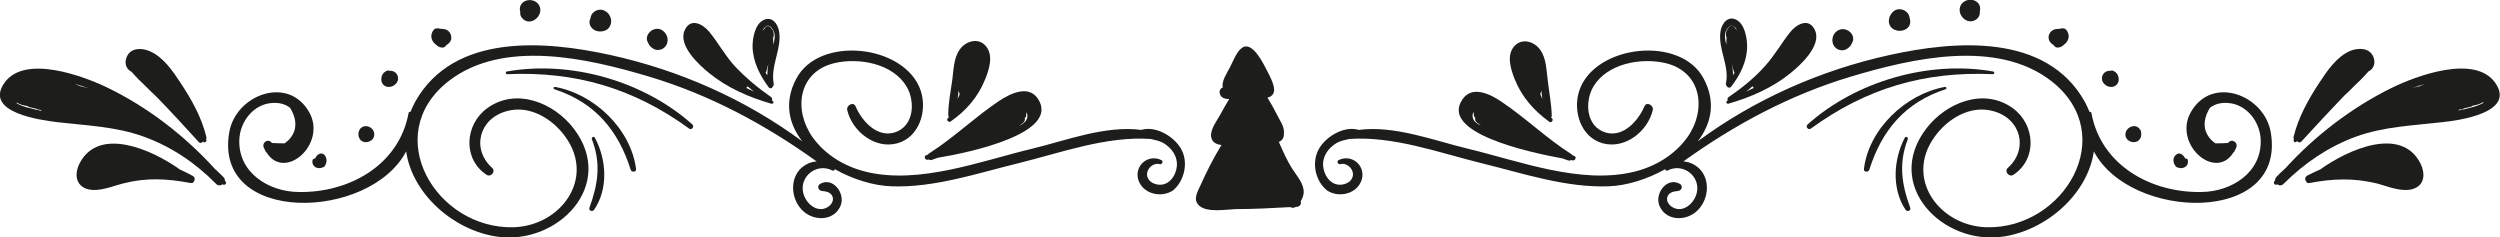
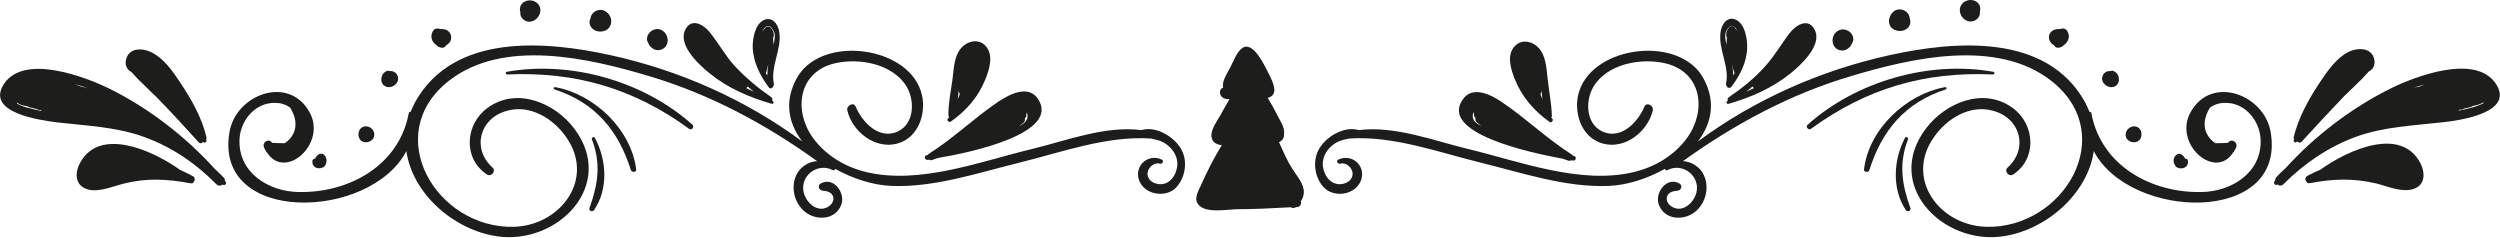
- <svg xmlns="http://www.w3.org/2000/svg" version="1.1" id="Layer_1" x="0px" y="0px" viewBox="0 0 744.8 70.4" style="enable-background:new 0 0 744.8 70.4;" xml:space="preserve">
+ <svg xmlns="http://www.w3.org/2000/svg" version="1.1" id="Layer_1" x="0px" y="0px" viewBox="-790.6 415.6 2048 194.8" style="enable-background:new -790.6 415.6 2048 194.8;" xml:space="preserve">
  <style type="text/css">
	.st0{fill:#1D1D1B;}
</style>
  <g>
-     <path class="st0" d="M387.5,59.9c0.5-0.7,0.8-1.5,0.9-2.5c0.1-2.7-2-4.9-3.4-7.1c-1.6-2.5-2.8-5.3-4-8c0.8-0.4,1.4-0.9,1.5-2.1   c0-0.1,0-0.2,0-0.3c0,0,0,0,0-0.1c0.3-2-1.4-4.2-2.2-5.9c-0.8-1.6-1.7-3.2-2.7-4.8c3.5-0.9,1.6-4.7,0.1-7.6c-1-1.9-4.4-9.4-7.6-7.3   c-1.7,1.1-2.7,4-3.6,5.7c-0.8,1.6-2.7,4.3-2.2,6.2c-0.1,0-0.2,0.1-0.3,0.1c-0.7,0.4-0.8,1.3-0.5,2c0.5,1.1,1.6,1.3,2.7,1.3   c-1,1.6-1.9,3.3-2.8,4.9c-0.9,1.6-2.8,4.1-2.6,6.2c0.2,1.7,1.4,2.4,3.1,2.6c-2.4,3.9-4.4,7.9-6.3,12.1c-0.9,2-2.3,4.2-0.3,6   c2.4,2.1,7.9,1.1,10.8,1c5.4,0,10.9-0.3,16.3-0.6c0.4,0.2,0.9,0.3,1.3,0.1c0.1-0.1,0.3-0.1,0.4-0.2c0,0,0,0,0,0   C386.9,61.8,387.9,60.9,387.5,59.9C387.5,59.9,387.5,59.9,387.5,59.9z" />
-     <path class="st0" d="M352.2,45c-1.8-4-7.7-7.7-12.2-6.3c-10.7-1.4-22.5,3.2-32.5,5.6c-15.4,3.7-33.5,10.7-49.4,6.9   c-6.3-1.5-12.2-5-16-10.3c-5.8-8.2-4.3-19.5,6.5-22.1c7.3-1.7,17.4,0.1,21.5,7c2.6,4.4,2.3,11.9-3.7,13.7   c-5.3,1.5-9.7-3.6-11.5-7.8c-0.6-1.5-2.8-0.4-2.5,1.1c1.5,6.3,8.2,11.7,14.9,9.9c6.6-1.8,9-9.7,7-15.7   c-4.6-13.7-30.3-16.6-37.1-3.5c-3.7,7-2.2,13.4,1.8,18.6c-16.9-12.5-36.6-21.2-57.1-25.7c-19.5-4.3-46.7-6.6-58.2,13.9   c-0.5,1-1,2-1.4,3c-0.3,0-0.6,0.1-0.6,0.5c-2.9,15.5-17.8,23.7-32.8,23.4c-8.9-0.1-18-5.8-17.6-15.6c0.2-5.3,4.1-10.4,9.5-10.9   c2.2-0.2,4,0.2,5.6,1.4c1.5,2.4,2.3,5.3,0.8,8c-0.6,1.1-1.4,1.9-2.4,2.6c-1.1,0-2.4,0-3.8-0.1c-1-1.5-3.1-0.2-2.4,1.4   c0.2,0.4,0.3,0.7,0.5,1c0,0.2,0.1,0.3,0.3,0.4c5.4,8.7,18.1-2.5,12.7-12c-6.3-11.1-21.9-5.1-23.8,6c-4.8,27.7,41.9,26.4,52.7,5.7   c1.8,12.6,14,23.5,27.1,25.4c18,2.6,35.6-15.3,22.9-32.1c-5.9-7.8-17.2-12.4-25.8-6.2c-6.8,4.9-7.4,15.2-0.2,19.9   c1.3,0.8,2.8-1.1,1.6-2.1c-6.2-5.6-3.9-14.7,4.4-16.9c6.8-1.9,13.6,2.3,17.4,7.6c9.1,12.5-1.4,26.6-15.4,27   c-23.1,0.6-39.8-27.5-19.4-43.5c16.3-12.7,41.6-6.8,59.7-1.4c18.1,5.4,34.7,14.3,50,25.3c-1.9,0.1-3.8,1-5.2,2.6   c-3,3.6-2.1,9.3,1.3,12.3c3.4,3,9.3,2.8,11.1-1.9c1.3-3.6-2.4-8.5-6.2-6.3c-1,0.6-0.5,2,0.6,2.1c1.3,0.1,2.8,0.4,3.2,1.9   c0.4,2-1.8,3.5-3.5,3.5c-2.6,0-4.7-2.4-5.3-4.8c-1.2-5,4.1-9.1,8.7-6.7c0.3,0.2,0.7-0.1,0.7-0.4c5.5,3.1,11.6,4.9,16.8,5.1   c12.8,0.5,25.7-3.9,38-6.9c12.6-3.1,26.1-8.1,39.3-7.2c1.3,0.3,2.5,0.5,3.8,1.2c2.5,1.5,4.3,4,4,7c-0.3,2.5-1.8,5-4.4,5.4   c-1.5,0.2-3.5-0.4-4.2-1.9c-1.1-2.2,1.3-4.8,3.5-4.2c0.7,0.2,1.2-0.9,0.5-1.2c-3.8-1.9-8.1,1.5-6.9,5.8c1.3,4.3,6.9,5.6,10.4,3.2   C352.7,54,354,48.9,352.2,45z" />
-     <path class="st0" d="M67.2,54.1C67.1,54,67,53.9,67,53.8c0-0.3-0.1-0.7-0.4-1c-0.9-0.9-1.7-1.7-2.6-2.5C55,40.4,44.1,32,32.2,26.2   C25.2,22.8,7.4,16,1.3,24.7c-6.2,8.9,11,11.1,15.8,11.7c8.7,1,17.4,1.3,25.7,4.3c8.3,3,15.5,7.9,21.6,14.1c0.6,0.6,1.4,0.5,1.9,0.1   c0,0,0,0,0,0C66.9,55.4,67.7,54.6,67.2,54.1z M12.3,33c-1.1-0.2-2.3-0.5-3.4-0.8c-1.4-0.3-2.6-0.7-3.9-1.4c0-0.1,0-0.2,0-0.3   c0.9,0.7,2,0.9,3.2,1.1c0.1,0.1,0.3,0.2,0.5,0.3c0.7,0.2,1.4,0.3,2.1,0.5c0.2,0.1,0.4,0.2,0.7,0.3l0.4,0c0.1,0,0.3,0.1,0.4,0.1   C12.3,32.8,12.3,32.9,12.3,33z M24,25.7c-0.6-0.2-1.2-0.5-1.7-0.7c1.5,0.4,3,0.9,4.4,1.4C25.8,26.1,24.9,25.9,24,25.7z" />
-     <path class="st0" d="M61.4,41.5C61.4,41.5,61.4,41.5,61.4,41.5c0.1-0.2,0.1-0.4,0.1-0.6c-1.4-5.9-4.4-11.2-7.7-16.2   c-2.3-3.5-5.2-7.8-9.3-9.5c-2.4-1-5.7-1-6.8,1.9c-0.7,1.8-0.1,3.5,1.5,4.3c1.4,1.6,2.9,3.1,4.4,4.5c0.9,0.9,1.9,1.9,2.9,2.8   c4.3,4.4,8.5,9,12.7,13.6c0.4,0.5,1,0.3,1.3-0.2c0,0.1,0.1,0.1,0.1,0.2C60.9,42.7,61.8,42.1,61.4,41.5z" />
-     <path class="st0" d="M57.2,52.3C57.2,52.3,57.2,52.2,57.2,52.3c-1.2-0.7-2.4-1.2-3.6-1.8c-8.7-6.2-24.1-12.7-29.8-2   c-1.7,3.2-1.4,6.9,2.5,7.9c3.4,0.8,7.3-1,10.6-1.8c6.7-1.7,12.9-1.4,19.7-0.1c0.1,0,0.2,0,0.3,0c0.4,0.2,0.7-0.1,0.8-0.4   C58.2,53.6,58.1,52.6,57.2,52.3z" />
-     <path class="st0" d="M230.2,30.1c-0.1,0-0.1-0.1-0.2-0.1c0.1-0.4,0.1-0.8-0.3-1.1c-3.9-2.7-7.6-5.8-10.9-9.3   c-2.8-3.1-4.8-6.8-7.4-10c-2-2.5-5.8-4.5-7.5-0.4c-1.8,4.5,4.4,10.2,7.4,12.6c5.4,4.4,11.9,7.2,18.5,9.1   C230.4,31,230.7,30.3,230.2,30.1z M222.3,26.2c0.2-0.1,0.3-0.3,0.4-0.5c0.6,0.5,1.3,1.1,1.9,1.6C223.8,26.9,223.1,26.6,222.3,26.2z   " />
-     <path class="st0" d="M232.1,9.3c-0.4-2.3-2.2-4.6-4.7-3.3c-2.5,1.3-3.2,5.3-3.2,7.9c0.1,4.5,2.2,8.6,4.8,12.1   c0.4,0.5,1.1,0.3,1.2-0.2c0.2-0.2,0.4-0.5,0.3-0.9C229.5,19.5,233,14.5,232.1,9.3z M230.5,9.3c0.5,1,0.3,2.5-0.1,4.1   c0-0.7,0-1.4-0.1-2c0.3-0.7,0.3-1.5,0-2.2c0-0.1-0.1-0.2-0.2-0.3c-0.2-0.3-0.3-0.5-0.6-0.8c-0.6-0.6-1.4-0.3-1.7,0.4   c-0.2,0.2-0.5,0.5-0.7,0.7C228,7.6,229.2,6.7,230.5,9.3z M228.1,21.6c0.1-0.1,0.1-0.2,0.2-0.3c0.2-0.8,0.4-1.6,0.6-2.3   c-0.2,1.2-0.3,2.3-0.3,3.4C228.4,22.2,228.2,21.9,228.1,21.6z" />
-     <path class="st0" d="M196.9,8.8c-1.9-0.8-4.2,0.7-4.2,2.8c0,0.4,0.2,0.8,0.4,1.2c0.3,0.8,1,1.5,1.9,1.9c1.6,0.6,3.4-0.3,3.8-2   C199.2,11.2,198.4,9.5,196.9,8.8z" />
-     <path class="st0" d="M180.3,3.3c-1.8-1.1-4.2,0.1-4.4,2.2c-0.4,0.7-0.4,1.6,0.1,2.4c1,1.7,3.5,1.9,5,0.8   C182.8,7.1,182.2,4.3,180.3,3.3z" />
-     <path class="st0" d="M160.8,2c-0.8-2.3-4.3-2.7-5.6-0.6c-0.4,0.7-0.4,1.5-0.2,2.2c-0.2,1.1,0.6,2.1,1.6,2.6   C159,7.2,161.7,4.4,160.8,2z" />
-     <path class="st0" d="M132.5,8.7c-0.4-0.1-0.8-0.1-1.2-0.1c-0.7-0.2-1.5-0.3-2,0.2c-0.5,0.5-0.8,1.3-0.8,2c0,1,0.6,2,1.4,2.5   c0.2,0.2,0.3,0.3,0.6,0.5c0.7,0.4,1.6,0.6,2.2,0c0.1-0.1,0.2-0.3,0.3-0.4c0.6-0.3,1.2-0.9,1.4-1.6C134.7,10.3,133.8,9,132.5,8.7z" />
-     <path class="st0" d="M116.5,21.1c-0.2,0-0.3,0-0.5,0c-0.1-0.1-0.3-0.1-0.5-0.1c-0.7,0.2-1.3,0.7-1.6,1.3c-0.2,0.4-0.3,0.8-0.3,1.2   c0,0.3,0,0.6,0.1,0.9c0.7,1.9,3,1.9,4.2,0.6C119.3,23.6,118.5,21.3,116.5,21.1z" />
-     <path class="st0" d="M107.2,38.5c-0.2,0.4-0.4,0.8-0.4,1.2c-0.1,0.7,0.1,1.4,0.6,2c1.4,1.4,4.1,0.4,4.1-1.6   C111.6,37.9,108.6,36.6,107.2,38.5z" />
-     <path class="st0" d="M96.7,46.2c-1-1.1-2.4-0.1-2.8,1c-0.3,0-0.7,0.2-0.8,0.5c-0.1,0.8,0,1.4,0.6,1.9c0.5,0.5,1.4,0.6,2.1,0.4   c0.1,0,0.1-0.1,0.2-0.1c0.1,0,0.2-0.1,0.4-0.1c0.2-0.1,0.3-0.3,0.4-0.4C97.4,48.5,97.5,47.1,96.7,46.2z" />
-     <path class="st0" d="M309.2,29.4c-2.9-4.3-8.4-1.4-11.6,0.7c-7.3,4.9-13.4,10.9-20.8,15.6c-0.2,0.1-0.3,0.3-0.4,0.4   c-0.1,0-0.3,0.1-0.4,0.1c-0.9,0.3-0.5,1.5,0.4,1.4c0.1,0,0.2,0,0.4-0.1c0.2,0.2,0.5,0.3,0.9,0.1c0.6-0.2,1.1-0.4,1.7-0.6   C289.2,45.4,316,39.6,309.2,29.4z M303.6,37.5c0.4-0.3,0.8-0.6,1.2-0.9c0.5-0.4,0.6-1,0.5-1.5c0.4-0.1,0.5-0.6,0.4-0.9   c0.1-0.2,0.1-0.4,0.1-0.6c0,0,0.1-0.1,0.1-0.1C306.5,35.2,305.7,36.5,303.6,37.5z" />
-     <path class="st0" d="M293.6,13.6c-2.3-2.5-6-1.3-7.7,1.2c-1.8,2.5-1.8,6.1-2.2,9c-0.5,3.5-1.2,7-1.2,10.5c0,0.2,0.1,0.4,0.2,0.6   c-0.1,0.1-0.2,0.2-0.3,0.3c-0.6,0.5,0.2,1.4,0.8,1c4.6-3.2,8.2-7.3,10.3-12.6C294.7,20.7,296.1,16.4,293.6,13.6z M285.6,27   c0.1,0.3,0.2,0.7,0.3,1c0,0,0,0.1,0,0.1c-0.2,0.5-0.4,0.9-0.6,1.4C285.4,28.7,285.5,27.9,285.6,27z" />
-     <path class="st0" d="M206.3,37.1c-14.4-12.9-36.2-19.2-55.3-15.8c-0.5,0.1-0.4,0.8,0.1,0.8c20.4-0.9,37.7,4.2,54.2,16.2   C206.1,38.9,206.9,37.7,206.3,37.1z" />
-     <path class="st0" d="M165.4,25.9c-0.5-0.1-0.7,0.6-0.2,0.7c12,3.9,19,12.2,22.7,24c0.3,0.8,1.7,0.7,1.6-0.2   C188,38.4,177,28,165.4,25.9z" />
-     <path class="st0" d="M177.2,41c-0.2-0.5-1-0.1-0.9,0.4c2.8,7.2,1.9,13.4-0.7,20.5c-0.3,0.9,0.9,1.3,1.4,0.6   C181.3,56.2,180.7,47.4,177.2,41z" />
-     <path class="st0" d="M392.6,45c1.8-4,7.7-7.7,12.2-6.3c10.7-1.4,22.5,3.2,32.5,5.6c15.4,3.7,33.5,10.7,49.4,6.9   c6.3-1.5,12.2-5,16-10.3c5.8-8.2,4.3-19.5-6.5-22.1c-7.3-1.7-17.4,0.1-21.5,7c-2.6,4.4-2.3,11.9,3.7,13.7c5.3,1.5,9.7-3.6,11.5-7.8   c0.6-1.5,2.8-0.4,2.5,1.1c-1.5,6.3-8.2,11.7-14.9,9.9c-6.6-1.8-9-9.7-7-15.7c4.6-13.7,30.3-16.6,37.1-3.5c3.7,7,2.2,13.4-1.8,18.6   c16.9-12.5,36.6-21.2,57.1-25.7c19.5-4.3,46.7-6.6,58.2,13.9c0.5,1,1,2,1.4,3c0.3,0,0.6,0.1,0.6,0.5c2.9,15.5,17.8,23.7,32.8,23.4   c8.9-0.1,18-5.8,17.6-15.6c-0.2-5.3-4.1-10.4-9.5-10.9c-2.2-0.2-4,0.2-5.6,1.4c-1.5,2.4-2.3,5.3-0.8,8c0.6,1.1,1.4,1.9,2.4,2.6   c1.1,0,2.4,0,3.8-0.1c1-1.5,3.1-0.2,2.4,1.4c-0.2,0.4-0.3,0.7-0.5,1c0,0.2-0.1,0.3-0.3,0.4c-5.4,8.7-18.1-2.5-12.7-12   c6.3-11.1,21.9-5.1,23.8,6c4.8,27.7-41.9,26.4-52.7,5.7c-1.8,12.6-14,23.5-27.1,25.4c-18,2.6-35.6-15.3-22.9-32.1   c5.9-7.8,17.2-12.4,25.8-6.2c6.8,4.9,7.4,15.2,0.2,19.9c-1.3,0.8-2.8-1.1-1.6-2.1c6.2-5.6,3.9-14.7-4.4-16.9   c-6.8-1.9-13.6,2.3-17.4,7.6c-9.1,12.5,1.4,26.6,15.4,27c23.1,0.6,39.8-27.5,19.4-43.5c-16.3-12.7-41.6-6.8-59.7-1.4   c-18.1,5.4-34.7,14.3-50,25.3c1.9,0.1,3.8,1,5.2,2.6c3,3.6,2.1,9.3-1.3,12.3c-3.4,3-9.3,2.8-11.1-1.9c-1.3-3.6,2.4-8.5,6.2-6.3   c1,0.6,0.5,2-0.6,2.1c-1.3,0.1-2.8,0.4-3.2,1.9c-0.4,2,1.8,3.5,3.5,3.5c2.6,0,4.7-2.4,5.3-4.8c1.2-5-4.1-9.1-8.7-6.7   c-0.3,0.2-0.7-0.1-0.7-0.4c-5.5,3.1-11.6,4.9-16.8,5.1c-12.8,0.5-25.7-3.9-38-6.9c-12.6-3.1-26.1-8.1-39.3-7.2   c-1.3,0.3-2.5,0.5-3.8,1.2c-2.5,1.5-4.3,4-4,7c0.3,2.5,1.8,5,4.4,5.4c1.5,0.2,3.5-0.4,4.2-1.9c1.1-2.2-1.3-4.8-3.5-4.2   c-0.7,0.2-1.2-0.9-0.5-1.2c3.8-1.9,8.1,1.5,6.9,5.8c-1.3,4.3-6.9,5.6-10.4,3.2C392,54,390.8,48.9,392.6,45z" />
-     <path class="st0" d="M678.4,54.9C678.4,54.9,678.4,54.9,678.4,54.9c0.5,0.4,1.3,0.5,1.9-0.1c6.2-6.2,13.4-11.1,21.6-14.1   c8.3-3,17-3.3,25.7-4.3c4.8-0.5,22-2.8,15.8-11.7c-6.1-8.7-23.8-2-30.9,1.5c-11.8,5.8-22.8,14.2-31.7,24c-0.9,0.8-1.8,1.6-2.6,2.5   c-0.3,0.3-0.4,0.7-0.4,1c-0.1,0.1-0.2,0.2-0.2,0.3C677.1,54.6,677.9,55.4,678.4,54.9z M732.5,32.7c0.1,0,0.3-0.1,0.4-0.1l0.4,0   c0.3,0,0.5-0.1,0.7-0.3c0.7-0.2,1.4-0.3,2.1-0.5c0.2-0.1,0.4-0.1,0.5-0.3c1.2-0.2,2.3-0.5,3.2-1.1c0,0.1,0,0.2,0,0.3   c-1.2,0.6-2.5,1.1-3.9,1.4c-1.1,0.3-2.3,0.6-3.4,0.8C732.5,32.9,732.5,32.8,732.5,32.7z M718.1,26.4c1.4-0.5,2.9-1,4.4-1.4   c-0.6,0.2-1.2,0.5-1.7,0.7C719.8,25.9,718.9,26.1,718.1,26.4z" />
-     <path class="st0" d="M684.2,42.2c0-0.1,0.1-0.1,0.1-0.2c0.3,0.4,0.8,0.6,1.3,0.2c4.2-4.6,8.4-9.1,12.7-13.6c1-0.9,2-1.9,2.9-2.8   c1.5-1.4,3-2.9,4.4-4.5c1.6-0.8,2.2-2.5,1.5-4.3c-1.1-2.8-4.4-2.8-6.8-1.9c-4.1,1.7-7,6-9.3,9.5c-3.3,5-6.3,10.4-7.7,16.2   c-0.1,0.2,0,0.4,0.1,0.5c0,0,0,0,0,0.1C683,42.1,683.8,42.7,684.2,42.2z" />
-     <path class="st0" d="M687.1,54.1c0.1,0.3,0.5,0.6,0.8,0.4c0.1,0,0.2,0,0.3,0c6.8-1.3,13-1.5,19.7,0.1c3.2,0.8,7.1,2.6,10.6,1.8   c3.9-1,4.2-4.6,2.5-7.9c-5.7-10.8-21.1-4.2-29.8,2c-1.2,0.5-2.4,1.1-3.6,1.7c0,0,0,0,0,0C686.6,52.6,686.6,53.6,687.1,54.1z" />
-     <path class="st0" d="M514.9,30.9c6.6-1.9,13.1-4.7,18.5-9.1c3-2.4,9.2-8.1,7.4-12.6c-1.7-4.1-5.5-2.1-7.5,0.4   c-2.6,3.3-4.6,6.9-7.4,10c-3.2,3.6-6.9,6.6-10.9,9.3c-0.4,0.3-0.4,0.7-0.3,1.1c-0.1,0-0.1,0.1-0.2,0.1   C514.1,30.3,514.4,31,514.9,30.9z M520.2,27.3c0.7-0.5,1.3-1.1,1.9-1.6c0.1,0.2,0.2,0.3,0.4,0.5C521.7,26.6,520.9,26.9,520.2,27.3z   " />
-     <path class="st0" d="M514.2,24.8c-0.1,0.4,0.1,0.7,0.3,0.9c0.1,0.4,0.8,0.6,1.2,0.2c2.7-3.5,4.8-7.6,4.8-12.1   c0-2.5-0.7-6.6-3.2-7.9c-2.5-1.3-4.3,1-4.7,3.3C511.7,14.5,515.3,19.5,514.2,24.8z M517.6,9.1c-0.2-0.2-0.4-0.5-0.7-0.7   c-0.3-0.7-1.1-1-1.7-0.4c-0.2,0.2-0.4,0.5-0.6,0.8c-0.1,0.1-0.1,0.2-0.2,0.3c-0.3,0.7-0.3,1.5,0,2.2c-0.1,0.6-0.1,1.3-0.1,2   c-0.4-1.5-0.6-3-0.1-4.1C515.6,6.7,516.7,7.6,517.6,9.1z M516.3,22.5c0-1.1-0.1-2.3-0.3-3.4c0.2,0.8,0.3,1.6,0.6,2.3   c0,0.1,0.1,0.2,0.2,0.3C516.5,21.9,516.4,22.2,516.3,22.5z" />
-     <path class="st0" d="M546,12.8c0.4,1.7,2.2,2.6,3.8,2c0.9-0.4,1.6-1.1,1.9-1.9c0.2-0.4,0.4-0.7,0.4-1.2c0.1-2.1-2.3-3.6-4.2-2.8   C546.4,9.5,545.6,11.2,546,12.8z" />
-     <path class="st0" d="M563.8,8.5c1.5,1.1,4,0.9,5-0.8c0.4-0.7,0.4-1.6,0.1-2.4c-0.2-2-2.6-3.2-4.4-2.2C562.6,4.3,562,7.1,563.8,8.5z   " />
-     <path class="st0" d="M588.2,6.1c1-0.4,1.8-1.5,1.6-2.6c0.2-0.7,0.2-1.5-0.2-2.2c-1.3-2.1-4.7-1.7-5.6,0.6   C583.1,4.4,585.7,7.2,588.2,6.1z" />
-     <path class="st0" d="M612.3,8.7c0.4-0.1,0.8-0.1,1.2-0.1c0.7-0.2,1.5-0.3,2,0.2c0.5,0.5,0.8,1.3,0.8,2c0,1-0.6,2-1.4,2.5   c-0.2,0.2-0.3,0.3-0.6,0.5c-0.7,0.4-1.6,0.6-2.2,0c-0.1-0.1-0.2-0.3-0.3-0.4c-0.6-0.3-1.2-0.9-1.4-1.6C610,10.3,611,9,612.3,8.7z" />
-     <path class="st0" d="M628.3,21.1c0.2,0,0.3,0,0.5,0c0.1-0.1,0.3-0.1,0.5-0.1c0.7,0.2,1.3,0.7,1.6,1.3c0.2,0.4,0.3,0.8,0.3,1.2   c0,0.3,0,0.6-0.1,0.9c-0.7,1.9-3,1.9-4.2,0.6C625.5,23.6,626.3,21.3,628.3,21.1z" />
-     <path class="st0" d="M633.2,40.1c0,2,2.7,3,4.1,1.6c0.5-0.5,0.7-1.3,0.6-2c0-0.4-0.1-0.9-0.4-1.2C636.2,36.6,633.2,37.9,633.2,40.1   z" />
-     <path class="st0" d="M648.1,49.4c0.1,0.2,0.2,0.3,0.4,0.4c0.1,0.1,0.2,0.1,0.4,0.1c0.1,0,0.1,0.1,0.2,0.1c0.7,0.2,1.5,0.1,2.1-0.4   c0.6-0.5,0.7-1.1,0.6-1.9c-0.1-0.4-0.4-0.5-0.8-0.5c-0.5-1.1-1.8-2.1-2.8-1C647.2,47.1,647.4,48.5,648.1,49.4z" />
-     <path class="st0" d="M465.5,47.2c0.5,0.2,1.1,0.4,1.7,0.6c0.4,0.1,0.7,0,0.9-0.1c0.1,0,0.3,0,0.4,0.1c0.9,0.1,1.3-1.1,0.4-1.4   c-0.1,0-0.3-0.1-0.4-0.1c-0.1-0.2-0.2-0.3-0.4-0.4c-7.4-4.7-13.6-10.8-20.8-15.6c-3.2-2.2-8.7-5-11.6-0.7   C428.8,39.6,455.6,45.4,465.5,47.2z M438.9,33.4c0,0,0.1,0.1,0.1,0.1c0,0.2,0,0.4,0.1,0.6c-0.1,0.4,0.1,0.8,0.4,0.9   c-0.1,0.5,0,1.2,0.5,1.5c0.4,0.3,0.8,0.6,1.2,0.9C439.1,36.5,438.3,35.2,438.9,33.4z" />
-     <path class="st0" d="M451.3,23.7c2.1,5.2,5.7,9.3,10.3,12.6c0.6,0.4,1.3-0.5,0.8-1c-0.1-0.1-0.2-0.2-0.3-0.3   c0.1-0.1,0.2-0.3,0.2-0.6c-0.1-3.5-0.8-7-1.2-10.5c-0.4-2.9-0.4-6.5-2.2-9c-1.7-2.5-5.4-3.7-7.7-1.2   C448.7,16.4,450.1,20.7,451.3,23.7z M459.5,29.5c-0.2-0.5-0.4-0.9-0.6-1.4c0,0,0-0.1,0-0.1c0.1-0.3,0.2-0.7,0.3-1   C459.3,27.9,459.4,28.7,459.5,29.5z" />
-     <path class="st0" d="M538.5,37.1c14.4-12.9,36.2-19.2,55.3-15.8c0.5,0.1,0.4,0.8-0.1,0.8c-20.4-0.9-37.7,4.2-54.2,16.2   C538.7,38.9,537.8,37.7,538.5,37.1z" />
-     <path class="st0" d="M579.4,25.9c0.5-0.1,0.7,0.6,0.2,0.7c-12,3.9-19,12.2-22.7,24c-0.3,0.8-1.7,0.7-1.6-0.2   C556.7,38.4,567.8,28,579.4,25.9z" />
-     <path class="st0" d="M567.5,41c0.2-0.5,1-0.1,0.9,0.4c-2.8,7.2-1.9,13.4,0.7,20.5c0.3,0.9-0.9,1.3-1.4,0.6   C563.5,56.2,564.1,47.4,567.5,41z" />
+     <path class="st0" d="M275,580.5c1.4-1.9,2.2-4.1,2.5-6.9c0.3-7.4-5.5-13.5-9.3-19.5c-4.4-6.9-7.7-14.6-11-22   c2.2-1.1,3.8-2.5,4.1-5.8c0-0.3,0-0.5,0-0.8c0,0,0,0,0-0.3c0.8-5.5-3.8-11.5-6-16.2c-2.2-4.4-4.7-8.8-7.4-13.2   c9.6-2.5,4.4-12.9,0.3-20.9c-2.7-5.2-12.1-25.8-20.9-20.1c-4.7,3-7.4,11-9.9,15.7c-2.2,4.4-7.4,11.8-6,17c-0.3,0-0.6,0.3-0.8,0.3   c-1.9,1.1-2.2,3.6-1.4,5.5c1.4,3,4.4,3.6,7.4,3.6c-2.7,4.4-5.2,9.1-7.7,13.5s-7.7,11.3-7.1,17c0.6,4.7,3.8,6.6,8.5,7.1   c-6.6,10.7-12.1,21.7-17.3,33.3c-2.5,5.5-6.3,11.5-0.8,16.5c6.6,5.8,21.7,3,29.7,2.7c14.8,0,30-0.8,44.8-1.6   c1.1,0.5,2.5,0.8,3.6,0.3c0.3-0.3,0.8-0.3,1.1-0.5l0,0C273.4,585.7,276.1,583.2,275,580.5L275,580.5z" />
+     <path class="st0" d="M177.9,539.5c-4.9-11-21.2-21.2-33.5-17.3C115,518.3,82.5,531,55,537.6c-42.3,10.2-92.1,29.4-135.8,19   c-17.3-4.1-33.5-13.7-44-28.3c-15.9-22.5-11.8-53.6,17.9-60.8c20.1-4.7,47.8,0.3,59.1,19.2c7.1,12.1,6.3,32.7-10.2,37.7   c-14.6,4.1-26.7-9.9-31.6-21.4c-1.6-4.1-7.7-1.1-6.9,3c4.1,17.3,22.5,32.2,41,27.2c18.1-4.9,24.7-26.7,19.2-43.2   c-12.6-37.7-83.3-45.6-102-9.6c-10.2,19.2-6,36.8,4.9,51.1c-46.5-34.4-100.6-58.3-157-70.7c-53.6-11.8-128.4-18.1-160,38.2   c-1.4,2.7-2.7,5.5-3.8,8.2c-0.8,0-1.6,0.3-1.6,1.4c-8,42.6-48.9,65.2-90.2,64.3c-24.5-0.3-49.5-15.9-48.4-42.9   c0.5-14.6,11.3-28.6,26.1-30c6-0.5,11,0.5,15.4,3.8c4.1,6.6,6.3,14.6,2.2,22c-1.6,3-3.8,5.2-6.6,7.1c-3,0-6.6,0-10.4-0.3   c-2.7-4.1-8.5-0.5-6.6,3.8c0.5,1.1,0.8,1.9,1.4,2.7c0,0.5,0.3,0.8,0.8,1.1c14.8,23.9,49.8-6.9,34.9-33   c-17.3-30.5-60.2-14-65.4,16.5c-13.2,76.2,115.2,72.6,144.9,15.7c4.9,34.6,38.5,64.6,74.5,69.8c49.5,7.1,97.9-42.1,63-88.3   c-16.2-21.4-47.3-34.1-70.9-17c-18.7,13.5-20.3,41.8-0.5,54.7c3.6,2.2,7.7-3,4.4-5.8c-17-15.4-10.7-40.4,12.1-46.5   c18.7-5.2,37.4,6.3,47.8,20.9c25,34.4-3.8,73.1-42.3,74.2c-63.5,1.6-109.4-75.6-53.3-119.6c44.8-34.9,114.4-18.7,164.2-3.8   c49.8,14.8,95.4,39.3,137.5,69.6c-5.2,0.3-10.4,2.7-14.3,7.1c-8.2,9.9-5.8,25.6,3.6,33.8c9.3,8.2,25.6,7.7,30.5-5.2   c3.6-9.9-6.6-23.4-17-17.3c-2.7,1.6-1.4,5.5,1.6,5.8c3.6,0.3,7.7,1.1,8.8,5.2c1.1,5.5-4.9,9.6-9.6,9.6c-7.1,0-12.9-6.6-14.6-13.2   c-3.3-13.7,11.3-25,23.9-18.4c0.8,0.5,1.9-0.3,1.9-1.1c15.1,8.5,31.9,13.5,46.2,14c35.2,1.4,70.7-10.7,104.5-19   c34.6-8.5,71.8-22.3,108.1-19.8c3.6,0.8,6.9,1.4,10.4,3.3c6.9,4.1,11.8,11,11,19.2c-0.8,6.9-4.9,13.7-12.1,14.8   c-4.1,0.5-9.6-1.1-11.5-5.2c-3-6,3.6-13.2,9.6-11.5c1.9,0.5,3.3-2.5,1.4-3.3c-10.4-5.2-22.3,4.1-19,15.9c3.6,11.8,19,15.4,28.6,8.8   C179.3,564.3,182.9,550.2,177.9,539.5z" />
+     <path class="st0" d="M-605.8,564.5c-0.3-0.3-0.5-0.5-0.5-0.8c0-0.8-0.3-1.9-1.1-2.7c-2.5-2.5-4.7-4.7-7.1-6.9   c-24.7-27.2-54.7-50.3-87.4-66.3c-19.2-9.3-68.2-28-85-4.1c-17,24.5,30.2,30.5,43.4,32.2c23.9,2.7,47.8,3.6,70.7,11.8   c22.8,8.2,42.6,21.7,59.4,38.8c1.6,1.6,3.8,1.4,5.2,0.3l0,0C-606.6,568.1-604.4,565.9-605.8,564.5z M-756.7,506.5   c-3-0.5-6.3-1.4-9.3-2.2c-3.8-0.8-7.1-1.9-10.7-3.8c0-0.3,0-0.5,0-0.8c2.5,1.9,5.5,2.5,8.8,3c0.3,0.3,0.8,0.5,1.4,0.8   c1.9,0.5,3.8,0.8,5.8,1.4c0.5,0.3,1.1,0.5,1.9,0.8h1.1c0.3,0,0.8,0.3,1.1,0.3C-756.7,506-756.7,506.2-756.7,506.5z M-724.6,486.4   c-1.6-0.5-3.3-1.4-4.7-1.9c4.1,1.1,8.2,2.5,12.1,3.8C-719.6,487.5-722.1,487-724.6,486.4z" />
+     <path class="st0" d="M-621.7,529.9L-621.7,529.9c0.3-0.5,0.3-1.1,0.3-1.6c-3.8-16.2-12.1-30.8-21.2-44.5   c-6.3-9.6-14.3-21.4-25.6-26.1c-6.6-2.7-15.7-2.7-18.7,5.2c-1.9,4.9-0.3,9.6,4.1,11.8c3.8,4.4,8,8.5,12.1,12.4   c2.5,2.5,5.2,5.2,8,7.7c11.8,12.1,23.4,24.7,34.9,37.4c1.1,1.4,2.7,0.8,3.6-0.5c0,0.3,0.3,0.3,0.3,0.5   C-623.1,533.2-620.6,531.5-621.7,529.9z" />
+     <path class="st0" d="M-633.3,559.6C-633.3,559.6-633.3,559.3-633.3,559.6c-3.3-1.9-6.6-3.3-9.9-4.9c-23.9-17-66.3-34.9-81.9-5.5   c-4.7,8.8-3.8,19,6.9,21.7c9.3,2.2,20.1-2.7,29.1-4.9c18.4-4.7,35.5-3.8,54.2-0.3c0.3,0,0.5,0,0.8,0c1.1,0.5,1.9-0.3,2.2-1.1   C-630.5,563.2-630.8,560.4-633.3,559.6z" />
+     <path class="st0" d="M-157.5,498.5c-0.3,0-0.3-0.3-0.5-0.3c0.3-1.1,0.3-2.2-0.8-3c-10.7-7.4-20.9-15.9-30-25.6   c-7.7-8.5-13.2-18.7-20.3-27.5c-5.5-6.9-15.9-12.4-20.6-1.1c-4.9,12.4,12.1,28,20.3,34.6c14.8,12.1,32.7,19.8,50.9,25   C-157,501-156.2,499.1-157.5,498.5z M-179.3,487.8c0.5-0.3,0.8-0.8,1.1-1.4c1.6,1.4,3.6,3,5.2,4.4   C-175.1,489.7-177.1,488.9-179.3,487.8z" />
+     <path class="st0" d="M-152.3,441.3c-1.1-6.3-6-12.6-12.9-9.1c-6.9,3.6-8.8,14.6-8.8,21.7c0.3,12.4,6,23.6,13.2,33.3   c1.1,1.4,3,0.8,3.3-0.5c0.5-0.5,1.1-1.4,0.8-2.5C-159.5,469.4-149.8,455.6-152.3,441.3z M-156.7,441.3c1.4,2.7,0.8,6.9-0.3,11.3   c0-1.9,0-3.8-0.3-5.5c0.8-1.9,0.8-4.1,0-6c0-0.3-0.3-0.5-0.5-0.8c-0.5-0.8-0.8-1.4-1.6-2.2c-1.6-1.6-3.8-0.8-4.7,1.1   c-0.5,0.5-1.4,1.4-1.9,1.9C-163.6,436.7-160.3,434.2-156.7,441.3z M-163.3,475.2c0.3-0.3,0.3-0.5,0.5-0.8c0.5-2.2,1.1-4.4,1.6-6.3   c-0.5,3.3-0.8,6.3-0.8,9.3C-162.5,476.8-163,476-163.3,475.2z" />
+     <path class="st0" d="M-249.1,440c-5.2-2.2-11.5,1.9-11.5,7.7c0,1.1,0.5,2.2,1.1,3.3c0.8,2.2,2.7,4.1,5.2,5.2   c4.4,1.6,9.3-0.8,10.4-5.5C-242.8,446.6-245,441.9-249.1,440z" />
+     <path class="st0" d="M-294.8,424.8c-4.9-3-11.5,0.3-12.1,6c-1.1,1.9-1.1,4.4,0.3,6.6c2.7,4.7,9.6,5.2,13.7,2.2   C-287.9,435.3-289.5,427.6-294.8,424.8z" />
+     <path class="st0" d="M-348.4,421.3c-2.2-6.3-11.8-7.4-15.4-1.6c-1.1,1.9-1.1,4.1-0.5,6c-0.5,3,1.6,5.8,4.4,7.1   C-353.3,435.6-345.9,427.9-348.4,421.3z" />
+     <path class="st0" d="M-426.2,439.7c-1.1-0.3-2.2-0.3-3.3-0.3c-1.9-0.5-4.1-0.8-5.5,0.5s-2.2,3.6-2.2,5.5c0,2.7,1.6,5.5,3.8,6.9   c0.5,0.5,0.8,0.8,1.6,1.4c1.9,1.1,4.4,1.6,6,0c0.3-0.3,0.5-0.8,0.8-1.1c1.6-0.8,3.3-2.5,3.8-4.4   C-420.2,444.1-422.6,440.5-426.2,439.7z" />
+     <path class="st0" d="M-470.2,473.8c-0.5,0-0.8,0-1.4,0c-0.3-0.3-0.8-0.3-1.4-0.3c-1.9,0.5-3.6,1.9-4.4,3.6   c-0.5,1.1-0.8,2.2-0.8,3.3c0,0.8,0,1.6,0.3,2.5c1.9,5.2,8.2,5.2,11.5,1.6C-462.5,480.7-464.7,474.3-470.2,473.8z" />
+     <path class="st0" d="M-495.8,521.6c-0.5,1.1-1.1,2.2-1.1,3.3c-0.3,1.9,0.3,3.8,1.6,5.5c3.8,3.8,11.3,1.1,11.3-4.4   C-483.7,520-491.9,516.4-495.8,521.6z" />
+     <path class="st0" d="M-524.7,542.8c-2.7-3-6.6-0.3-7.7,2.7c-0.8,0-1.9,0.5-2.2,1.4c-0.3,2.2,0,3.8,1.6,5.2c1.4,1.4,3.8,1.6,5.8,1.1   c0.3,0,0.3-0.3,0.5-0.3c0.3,0,0.5-0.3,1.1-0.3c0.5-0.3,0.8-0.8,1.1-1.1C-522.7,549.1-522.5,545.3-524.7,542.8z" />
+     <path class="st0" d="M59.7,496.6c-8-11.8-23.1-3.8-31.9,1.9c-20.1,13.5-36.8,30-57.2,42.9c-0.6,0.3-0.8,0.8-1.1,1.1   c-0.3,0-0.8,0.3-1.1,0.3c-2.5,0.8-1.4,4.1,1.1,3.8c0.3,0,0.6,0,1.1-0.3c0.6,0.5,1.4,0.8,2.5,0.3c1.6-0.5,3-1.1,4.7-1.6   C4.7,540.6,78.4,524.7,59.7,496.6z M44.3,518.9c1.1-0.8,2.2-1.6,3.3-2.5c1.4-1.1,1.6-2.7,1.4-4.1c1.1-0.3,1.4-1.6,1.1-2.5   c0.3-0.5,0.3-1.1,0.3-1.6l0.3-0.3C52.3,512.6,50.1,516.1,44.3,518.9z" />
+     <path class="st0" d="M16.8,453.2c-6.3-6.9-16.5-3.6-21.2,3.3c-4.9,6.9-4.9,16.8-6,24.7c-1.4,9.6-3.3,19.2-3.3,28.9   c0,0.5,0.3,1.1,0.6,1.6c-0.3,0.3-0.6,0.5-0.8,0.8c-1.6,1.4,0.6,3.8,2.2,2.7c12.6-8.8,22.5-20.1,28.3-34.6   C19.8,472.7,23.7,460.9,16.8,453.2z M-5.2,490c0.3,0.8,0.6,1.9,0.8,2.7v0.3c-0.6,1.4-1.1,2.5-1.6,3.8C-5.8,494.7-5.5,492.5-5.2,490   z" />
+     <path class="st0" d="M-223.3,517.8c-39.6-35.5-99.5-52.8-152.1-43.4c-1.4,0.3-1.1,2.2,0.3,2.2c56.1-2.5,103.7,11.5,149,44.5   C-223.8,522.7-221.6,519.4-223.3,517.8z" />
+     <path class="st0" d="M-335.7,487c-1.4-0.3-1.9,1.6-0.5,1.9c33,10.7,52.2,33.5,62.4,66c0.8,2.2,4.7,1.9,4.4-0.5   C-273.6,521.4-303.8,492.8-335.7,487z" />
+     <path class="st0" d="M-303.3,528.5c-0.5-1.4-2.7-0.3-2.5,1.1c7.7,19.8,5.2,36.8-1.9,56.4c-0.8,2.5,2.5,3.6,3.8,1.6   C-292,570.3-293.7,546.1-303.3,528.5z" />
+     <path class="st0" d="M289,539.5c4.9-11,21.2-21.2,33.5-17.3c29.4-3.8,61.9,8.8,89.4,15.4c42.3,10.2,92.1,29.4,135.8,19   c17.3-4.1,33.5-13.7,44-28.3c15.9-22.5,11.8-53.6-17.9-60.8c-20.1-4.7-47.8,0.3-59.1,19.2c-7.1,12.1-6.3,32.7,10.2,37.7   c14.6,4.1,26.7-9.9,31.6-21.4c1.6-4.1,7.7-1.1,6.9,3c-4.1,17.3-22.5,32.2-41,27.2c-18.1-4.9-24.7-26.7-19.2-43.2   c12.6-37.7,83.3-45.6,102-9.6c10.2,19.2,6,36.8-4.9,51.1c46.5-34.4,100.6-58.3,157-70.7c53.6-11.8,128.4-18.1,160,38.2   c1.4,2.7,2.7,5.5,3.8,8.2c0.8,0,1.6,0.3,1.6,1.4c8,42.6,48.9,65.2,90.2,64.3c24.5-0.3,49.5-15.9,48.4-42.9   c-0.6-14.6-11.3-28.6-26.1-30c-6-0.5-11,0.5-15.4,3.8c-4.1,6.6-6.3,14.6-2.2,22c1.6,3,3.8,5.2,6.6,7.1c3,0,6.6,0,10.4-0.3   c2.7-4.1,8.5-0.5,6.6,3.8c-0.6,1.1-0.8,1.9-1.4,2.7c0,0.5-0.3,0.8-0.8,1.1c-14.8,23.9-49.8-6.9-34.9-33   c17.3-30.5,60.2-14,65.4,16.5c13.2,76.2-115.2,72.6-144.9,15.7c-4.9,34.6-38.5,64.6-74.5,69.8c-49.5,7.1-97.9-42.1-63-88.3   c16.2-21.4,47.3-34.1,70.9-17c18.7,13.5,20.3,41.8,0.5,54.7c-3.6,2.2-7.7-3-4.4-5.8c17-15.4,10.7-40.4-12.1-46.5   c-18.7-5.2-37.4,6.3-47.8,20.9c-25,34.4,3.8,73.1,42.3,74.2c63.5,1.6,109.4-75.6,53.3-119.6c-44.8-34.9-114.4-18.7-164.2-3.8   c-49.8,14.8-95.4,39.3-137.5,69.6c5.2,0.3,10.4,2.7,14.3,7.1c8.2,9.9,5.8,25.6-3.6,33.8s-25.6,7.7-30.5-5.2   c-3.6-9.9,6.6-23.4,17-17.3c2.7,1.6,1.4,5.5-1.6,5.8c-3.6,0.3-7.7,1.1-8.8,5.2c-1.1,5.5,4.9,9.6,9.6,9.6c7.1,0,12.9-6.6,14.6-13.2   c3.3-13.7-11.3-25-23.9-18.4c-0.8,0.5-1.9-0.3-1.9-1.1c-15.1,8.5-31.9,13.5-46.2,14c-35.2,1.4-70.7-10.7-104.5-19   c-34.6-8.5-71.8-22.3-108.1-19.8c-3.6,0.8-6.9,1.4-10.4,3.3c-6.9,4.1-11.8,11-11,19.2c0.8,6.9,4.9,13.7,12.1,14.8   c4.1,0.5,9.6-1.1,11.5-5.2c3-6-3.6-13.2-9.6-11.5c-1.9,0.5-3.3-2.5-1.4-3.3c10.4-5.2,22.3,4.1,19,15.9c-3.6,11.8-19,15.4-28.6,8.8   C287.4,564.3,284.1,550.2,289,539.5z" />
+     <path class="st0" d="M1074.9,566.7L1074.9,566.7c1.4,1.1,3.6,1.4,5.2-0.3c17-17,36.8-30.5,59.4-38.8c22.8-8.2,46.7-9.1,70.7-11.8   c13.2-1.4,60.5-7.7,43.4-32.2c-16.8-23.9-65.4-5.5-85,4.1c-32.4,15.9-62.7,39-87.2,66c-2.5,2.2-4.9,4.4-7.1,6.9   c-0.8,0.8-1.1,1.9-1.1,2.7c-0.3,0.3-0.5,0.5-0.5,0.8C1071.4,565.9,1073.6,568.1,1074.9,566.7z M1223.7,505.7c0.3,0,0.8-0.3,1.1-0.3   h1.1c0.8,0,1.4-0.3,1.9-0.8c1.9-0.5,3.8-0.8,5.8-1.4c0.6-0.3,1.1-0.3,1.4-0.8c3.3-0.5,6.3-1.4,8.8-3c0,0.3,0,0.5,0,0.8   c-3.3,1.6-6.9,3-10.7,3.8c-3,0.8-6.3,1.6-9.3,2.2C1223.7,506.2,1223.7,506,1223.7,505.7z M1184.1,488.4c3.8-1.4,8-2.7,12.1-3.8   c-1.6,0.5-3.3,1.4-4.7,1.9C1188.8,487,1186.3,487.5,1184.1,488.4z" />
+     <path class="st0" d="M1090.9,531.8c0-0.3,0.3-0.3,0.3-0.5c0.8,1.1,2.2,1.6,3.6,0.5c11.5-12.6,23.1-25,34.9-37.4   c2.7-2.5,5.5-5.2,8-7.7c4.1-3.8,8.2-8,12.1-12.4c4.4-2.2,6-6.9,4.1-11.8c-3-7.7-12.1-7.7-18.7-5.2c-11.3,4.7-19.2,16.5-25.6,26.1   c-9.1,13.7-17.3,28.6-21.2,44.5c-0.3,0.5,0,1.1,0.3,1.4c0,0,0,0,0,0.3C1087.6,531.5,1089.8,533.2,1090.9,531.8z" />
+     <path class="st0" d="M1098.9,564.5c0.3,0.8,1.4,1.6,2.2,1.1c0.3,0,0.5,0,0.8,0c18.7-3.6,35.7-4.1,54.2,0.3   c8.8,2.2,19.5,7.1,29.1,4.9c10.7-2.7,11.5-12.6,6.9-21.7c-15.7-29.7-58-11.5-81.9,5.5c-3.3,1.4-6.6,3-9.9,4.7l0,0   C1097.5,560.4,1097.5,563.2,1098.9,564.5z" />
+     <path class="st0" d="M625.3,500.7c18.1-5.2,36-12.9,50.9-25c8.2-6.6,25.3-22.3,20.3-34.6c-4.7-11.3-15.1-5.8-20.6,1.1   c-7.1,9.1-12.6,19-20.3,27.5c-8.8,9.9-19,18.1-30,25.6c-1.1,0.8-1.1,1.9-0.8,3c-0.3,0-0.3,0.3-0.5,0.3   C623.1,499.1,624,501,625.3,500.7z M639.9,490.8c1.9-1.4,3.6-3,5.2-4.4c0.3,0.5,0.5,0.8,1.1,1.4C644,488.9,641.8,489.7,639.9,490.8   z" />
+     <path class="st0" d="M623.4,484c-0.3,1.1,0.3,1.9,0.8,2.5c0.3,1.1,2.2,1.6,3.3,0.5c7.4-9.6,13.2-20.9,13.2-33.3   c0-6.9-1.9-18.1-8.8-21.7c-6.9-3.6-11.8,2.7-12.9,9.1C616.5,455.6,626.4,469.4,623.4,484z M632.8,440.8c-0.5-0.5-1.1-1.4-1.9-1.9   c-0.8-1.9-3-2.7-4.7-1.1c-0.6,0.5-1.1,1.4-1.6,2.2c-0.3,0.3-0.3,0.5-0.5,0.8c-0.8,1.9-0.8,4.1,0,6c-0.3,1.6-0.3,3.6-0.3,5.5   c-1.1-4.1-1.6-8.2-0.3-11.3C627.3,434.2,630.3,436.7,632.8,440.8z M629.2,477.6c0-3-0.3-6.3-0.8-9.3c0.5,2.2,0.8,4.4,1.6,6.3   c0,0.3,0.3,0.5,0.5,0.8C629.7,476,629.5,476.8,629.2,477.6z" />
+     <path class="st0" d="M710.9,451c1.1,4.7,6,7.1,10.4,5.5c2.5-1.1,4.4-3,5.2-5.2c0.5-1.1,1.1-1.9,1.1-3.3c0.3-5.8-6.3-9.9-11.5-7.7   C712,441.9,709.8,446.6,710.9,451z" />
+     <path class="st0" d="M759.8,439.1c4.1,3,11,2.5,13.7-2.2c1.1-1.9,1.1-4.4,0.3-6.6c-0.5-5.5-7.1-8.8-12.1-6   C756.5,427.6,754.9,435.3,759.8,439.1z" />
+     <path class="st0" d="M826.9,432.5c2.7-1.1,4.9-4.1,4.4-7.1c0.5-1.9,0.5-4.1-0.5-6c-3.6-5.8-12.9-4.7-15.4,1.6   C812.9,427.9,820,435.6,826.9,432.5z" />
+     <path class="st0" d="M893.2,439.7c1.1-0.3,2.2-0.3,3.3-0.3c1.9-0.5,4.1-0.8,5.5,0.5s2.2,3.6,2.2,5.5c0,2.7-1.6,5.5-3.8,6.9   c-0.6,0.5-0.8,0.8-1.6,1.4c-1.9,1.1-4.4,1.6-6,0c-0.3-0.3-0.5-0.8-0.8-1.1c-1.6-0.8-3.3-2.5-3.8-4.4   C886.9,444.1,889.6,440.5,893.2,439.7z" />
+     <path class="st0" d="M937.2,473.8c0.5,0,0.8,0,1.4,0c0.3-0.3,0.8-0.3,1.4-0.3c1.9,0.5,3.6,1.9,4.4,3.6c0.6,1.1,0.8,2.2,0.8,3.3   c0,0.8,0,1.6-0.3,2.5c-1.9,5.2-8.2,5.2-11.5,1.6C929.5,480.7,931.7,474.3,937.2,473.8z" />
+     <path class="st0" d="M950.7,526c0,5.5,7.4,8.2,11.3,4.4c1.4-1.4,1.9-3.6,1.6-5.5c0-1.1-0.3-2.5-1.1-3.3   C958.9,516.4,950.7,520,950.7,526z" />
+     <path class="st0" d="M991.6,551.6c0.3,0.5,0.6,0.8,1.1,1.1c0.3,0.3,0.5,0.3,1.1,0.3c0.3,0,0.3,0.3,0.5,0.3c1.9,0.5,4.1,0.3,5.8-1.1   c1.6-1.4,1.9-3,1.6-5.2c-0.3-1.1-1.1-1.4-2.2-1.4c-1.4-3-4.9-5.8-7.7-2.7C989.2,545.3,989.7,549.1,991.6,551.6z" />
+     <path class="st0" d="M489.5,545.6c1.4,0.5,3,1.1,4.7,1.6c1.1,0.3,1.9,0,2.5-0.3c0.3,0,0.8,0,1.1,0.3c2.5,0.3,3.6-3,1.1-3.8   c-0.3,0-0.8-0.3-1.1-0.3c-0.3-0.5-0.5-0.8-1.1-1.1c-20.3-12.9-37.4-29.7-57.2-42.9c-8.8-6-23.9-13.7-31.9-1.9   C388.6,524.7,462.3,540.6,489.5,545.6z M416.4,507.6l0.3,0.3c0,0.5,0,1.1,0.3,1.6c-0.3,1.1,0.3,2.2,1.1,2.5c-0.3,1.4,0,3.3,1.4,4.1   c1.1,0.8,2.2,1.6,3.3,2.5C416.9,516.1,414.7,512.6,416.4,507.6z" />
+     <path class="st0" d="M450.5,480.9c5.8,14.3,15.7,25.6,28.3,34.6c1.6,1.1,3.6-1.4,2.2-2.7c-0.3-0.3-0.6-0.5-0.8-0.8   c0.3-0.3,0.5-0.8,0.5-1.6c-0.3-9.6-2.2-19.2-3.3-28.9c-1.1-8-1.1-17.9-6-24.7c-4.7-6.9-14.8-10.2-21.2-3.3   C443.3,460.9,447.2,472.7,450.5,480.9z M473,496.9c-0.6-1.4-1.1-2.5-1.6-3.8v-0.3c0.3-0.8,0.5-1.9,0.8-2.7   C472.5,492.5,472.7,494.7,473,496.9z" />
+     <path class="st0" d="M690.2,517.8c39.6-35.5,99.5-52.8,152.1-43.4c1.4,0.3,1.1,2.2-0.3,2.2c-56.1-2.5-103.7,11.5-149,44.5   C690.8,522.7,688.3,519.4,690.2,517.8z" />
+     <path class="st0" d="M802.7,487c1.4-0.3,1.9,1.6,0.5,1.9c-33,10.7-52.2,33.5-62.4,66c-0.8,2.2-4.7,1.9-4.4-0.5   C740.3,521.4,770.8,492.8,802.7,487z" />
+     <path class="st0" d="M770,528.5c0.5-1.4,2.7-0.3,2.5,1.1c-7.7,19.8-5.2,36.8,1.9,56.4c0.8,2.5-2.5,3.6-3.8,1.6   C759,570.3,760.6,546.1,770,528.5z" />
  </g>
</svg>
